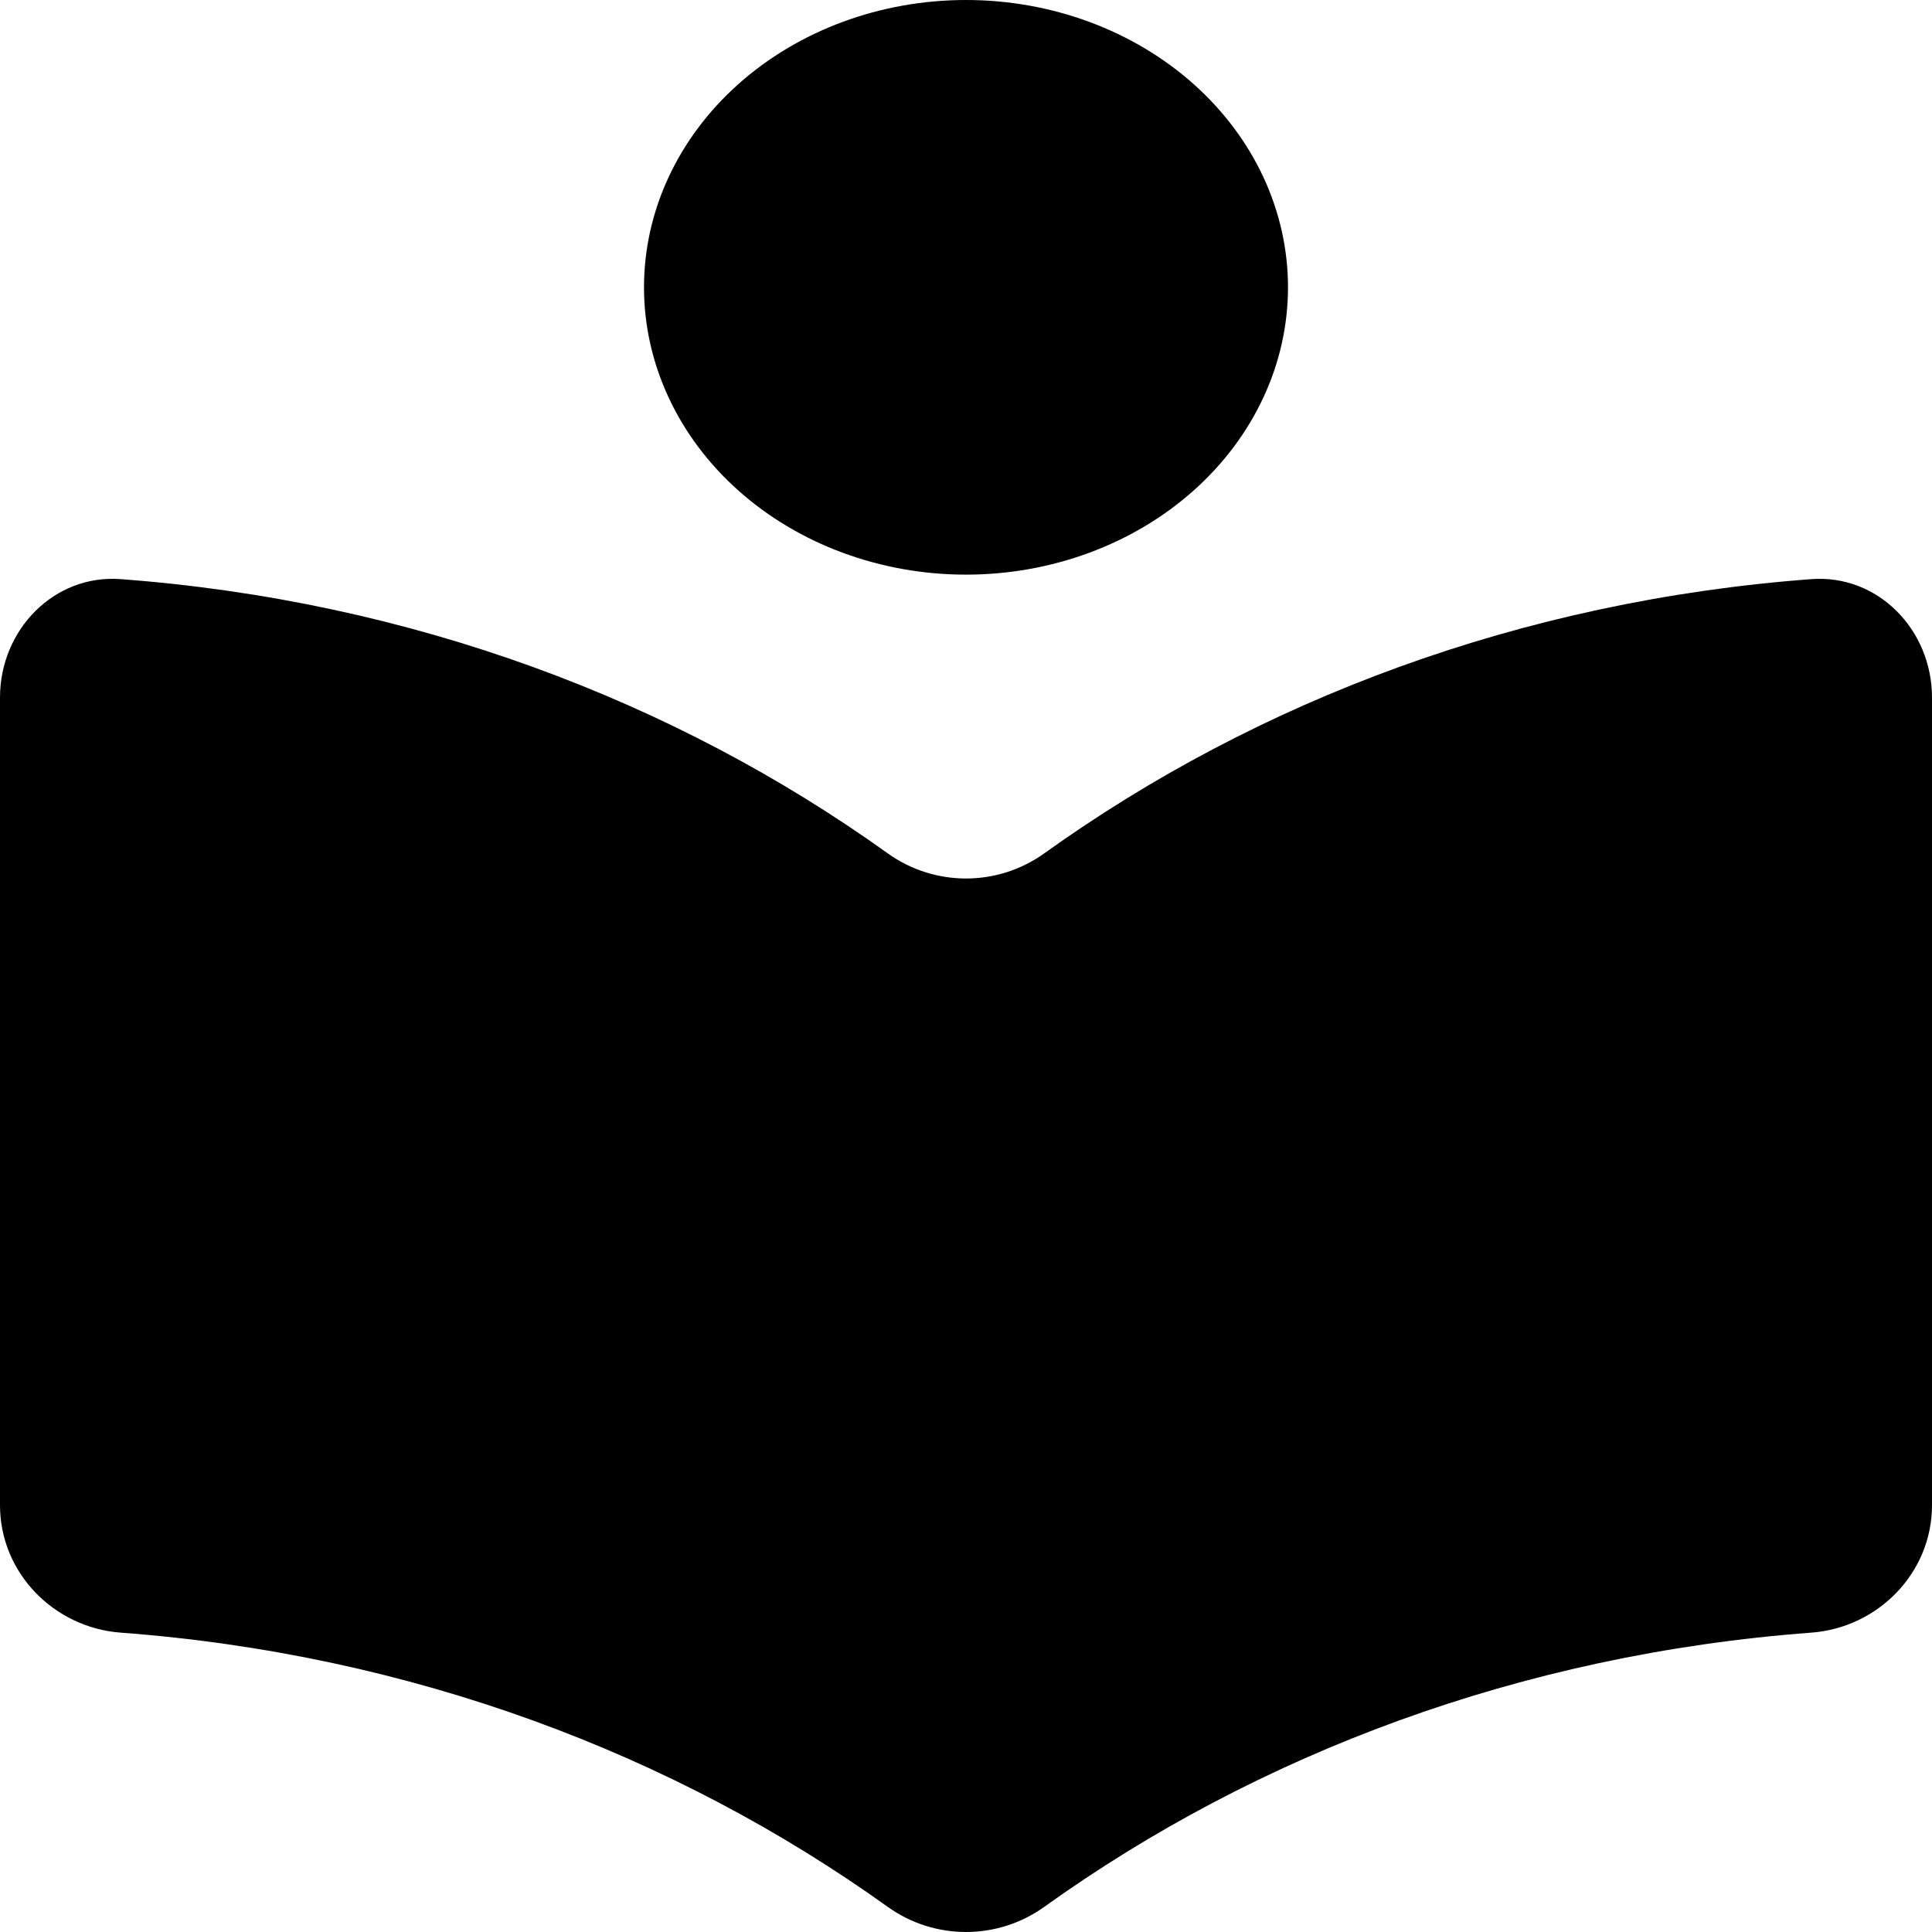
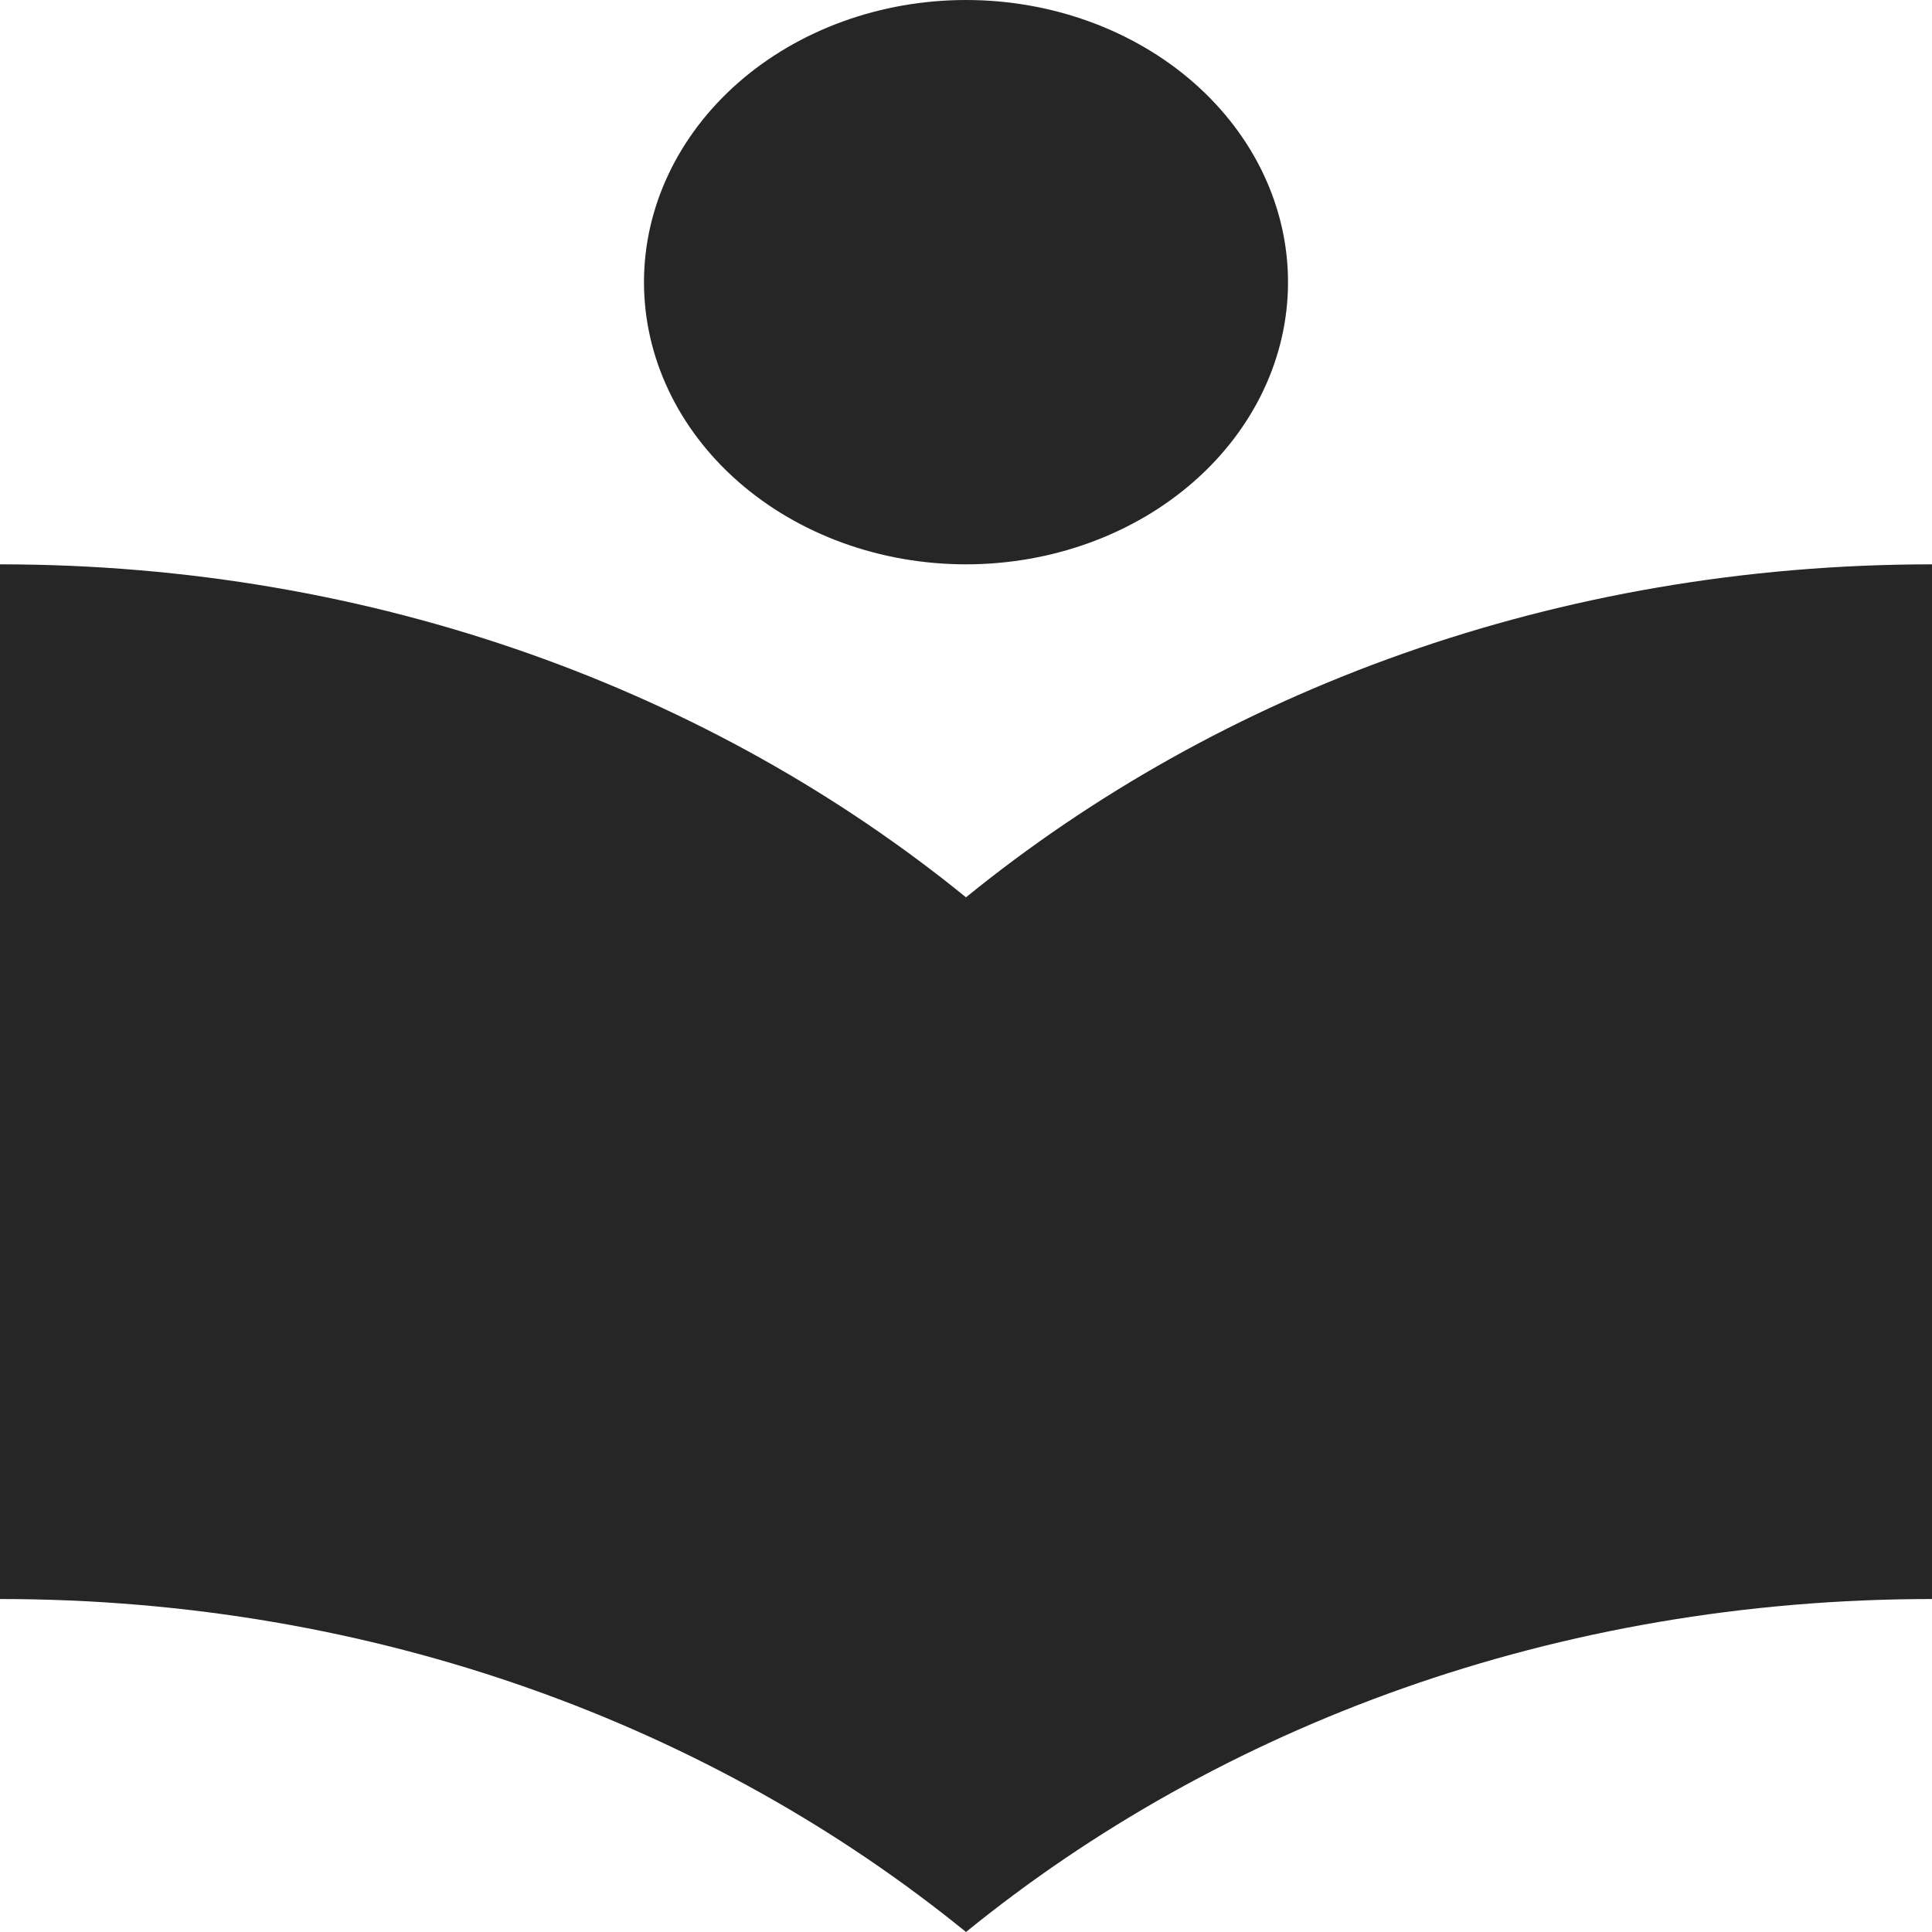
- <svg xmlns="http://www.w3.org/2000/svg" width="400" height="400" viewBox="0 0 400 400" fill="none">
-   <path d="M200 118.973C217.681 118.973 234.638 112.706 247.14 101.55C259.643 90.394 266.667 75.263 266.667 59.487C266.667 43.71 259.643 28.579 247.14 17.423C234.638 6.267 217.681 0 200 0C182.319 0 165.362 6.267 152.86 17.423C140.357 28.579 133.333 43.71 133.333 59.487C133.333 75.263 140.357 90.394 152.86 101.55C165.362 112.706 182.319 118.973 200 118.973ZM216.206 176.677C206.522 183.618 193.478 183.618 183.794 176.677C139.598 145 85.116 124.401 24.983 119.903C11.213 118.872 0 130.37 0 144.428V311.635C0 325.694 11.213 336.99 24.983 338.02C85.116 342.519 139.598 363.117 183.794 394.794C193.478 401.735 206.522 401.735 216.206 394.794C260.402 363.117 314.884 342.519 375.017 338.02C388.787 336.99 400 325.694 400 311.635V144.428C400 130.37 388.787 118.872 375.017 119.903C314.884 124.401 260.402 145 216.206 176.677Z" fill="black" />
+ <svg xmlns="http://www.w3.org/2000/svg" width="40" height="40" viewBox="0 0 40 40" fill="none">
+   <path d="M20 11.684C21.768 11.684 23.464 11.069 24.714 9.973C25.964 8.878 26.667 7.392 26.667 5.842C26.667 4.293 25.964 2.807 24.714 1.711C23.464 0.616 21.768 0 20 0C18.232 0 16.536 0.616 15.286 1.711C14.036 2.807 13.333 4.293 13.333 5.842C13.333 7.392 14.036 8.878 15.286 9.973C16.536 11.069 18.232 11.684 20 11.684ZM20 18.578C14.756 14.313 7.778 11.684 0 11.684V33.106C7.778 33.106 14.756 35.735 20 40C25.244 35.735 32.222 33.106 40 33.106V11.684C32.222 11.684 25.244 14.313 20 18.578Z" fill="#262626" />
</svg>
